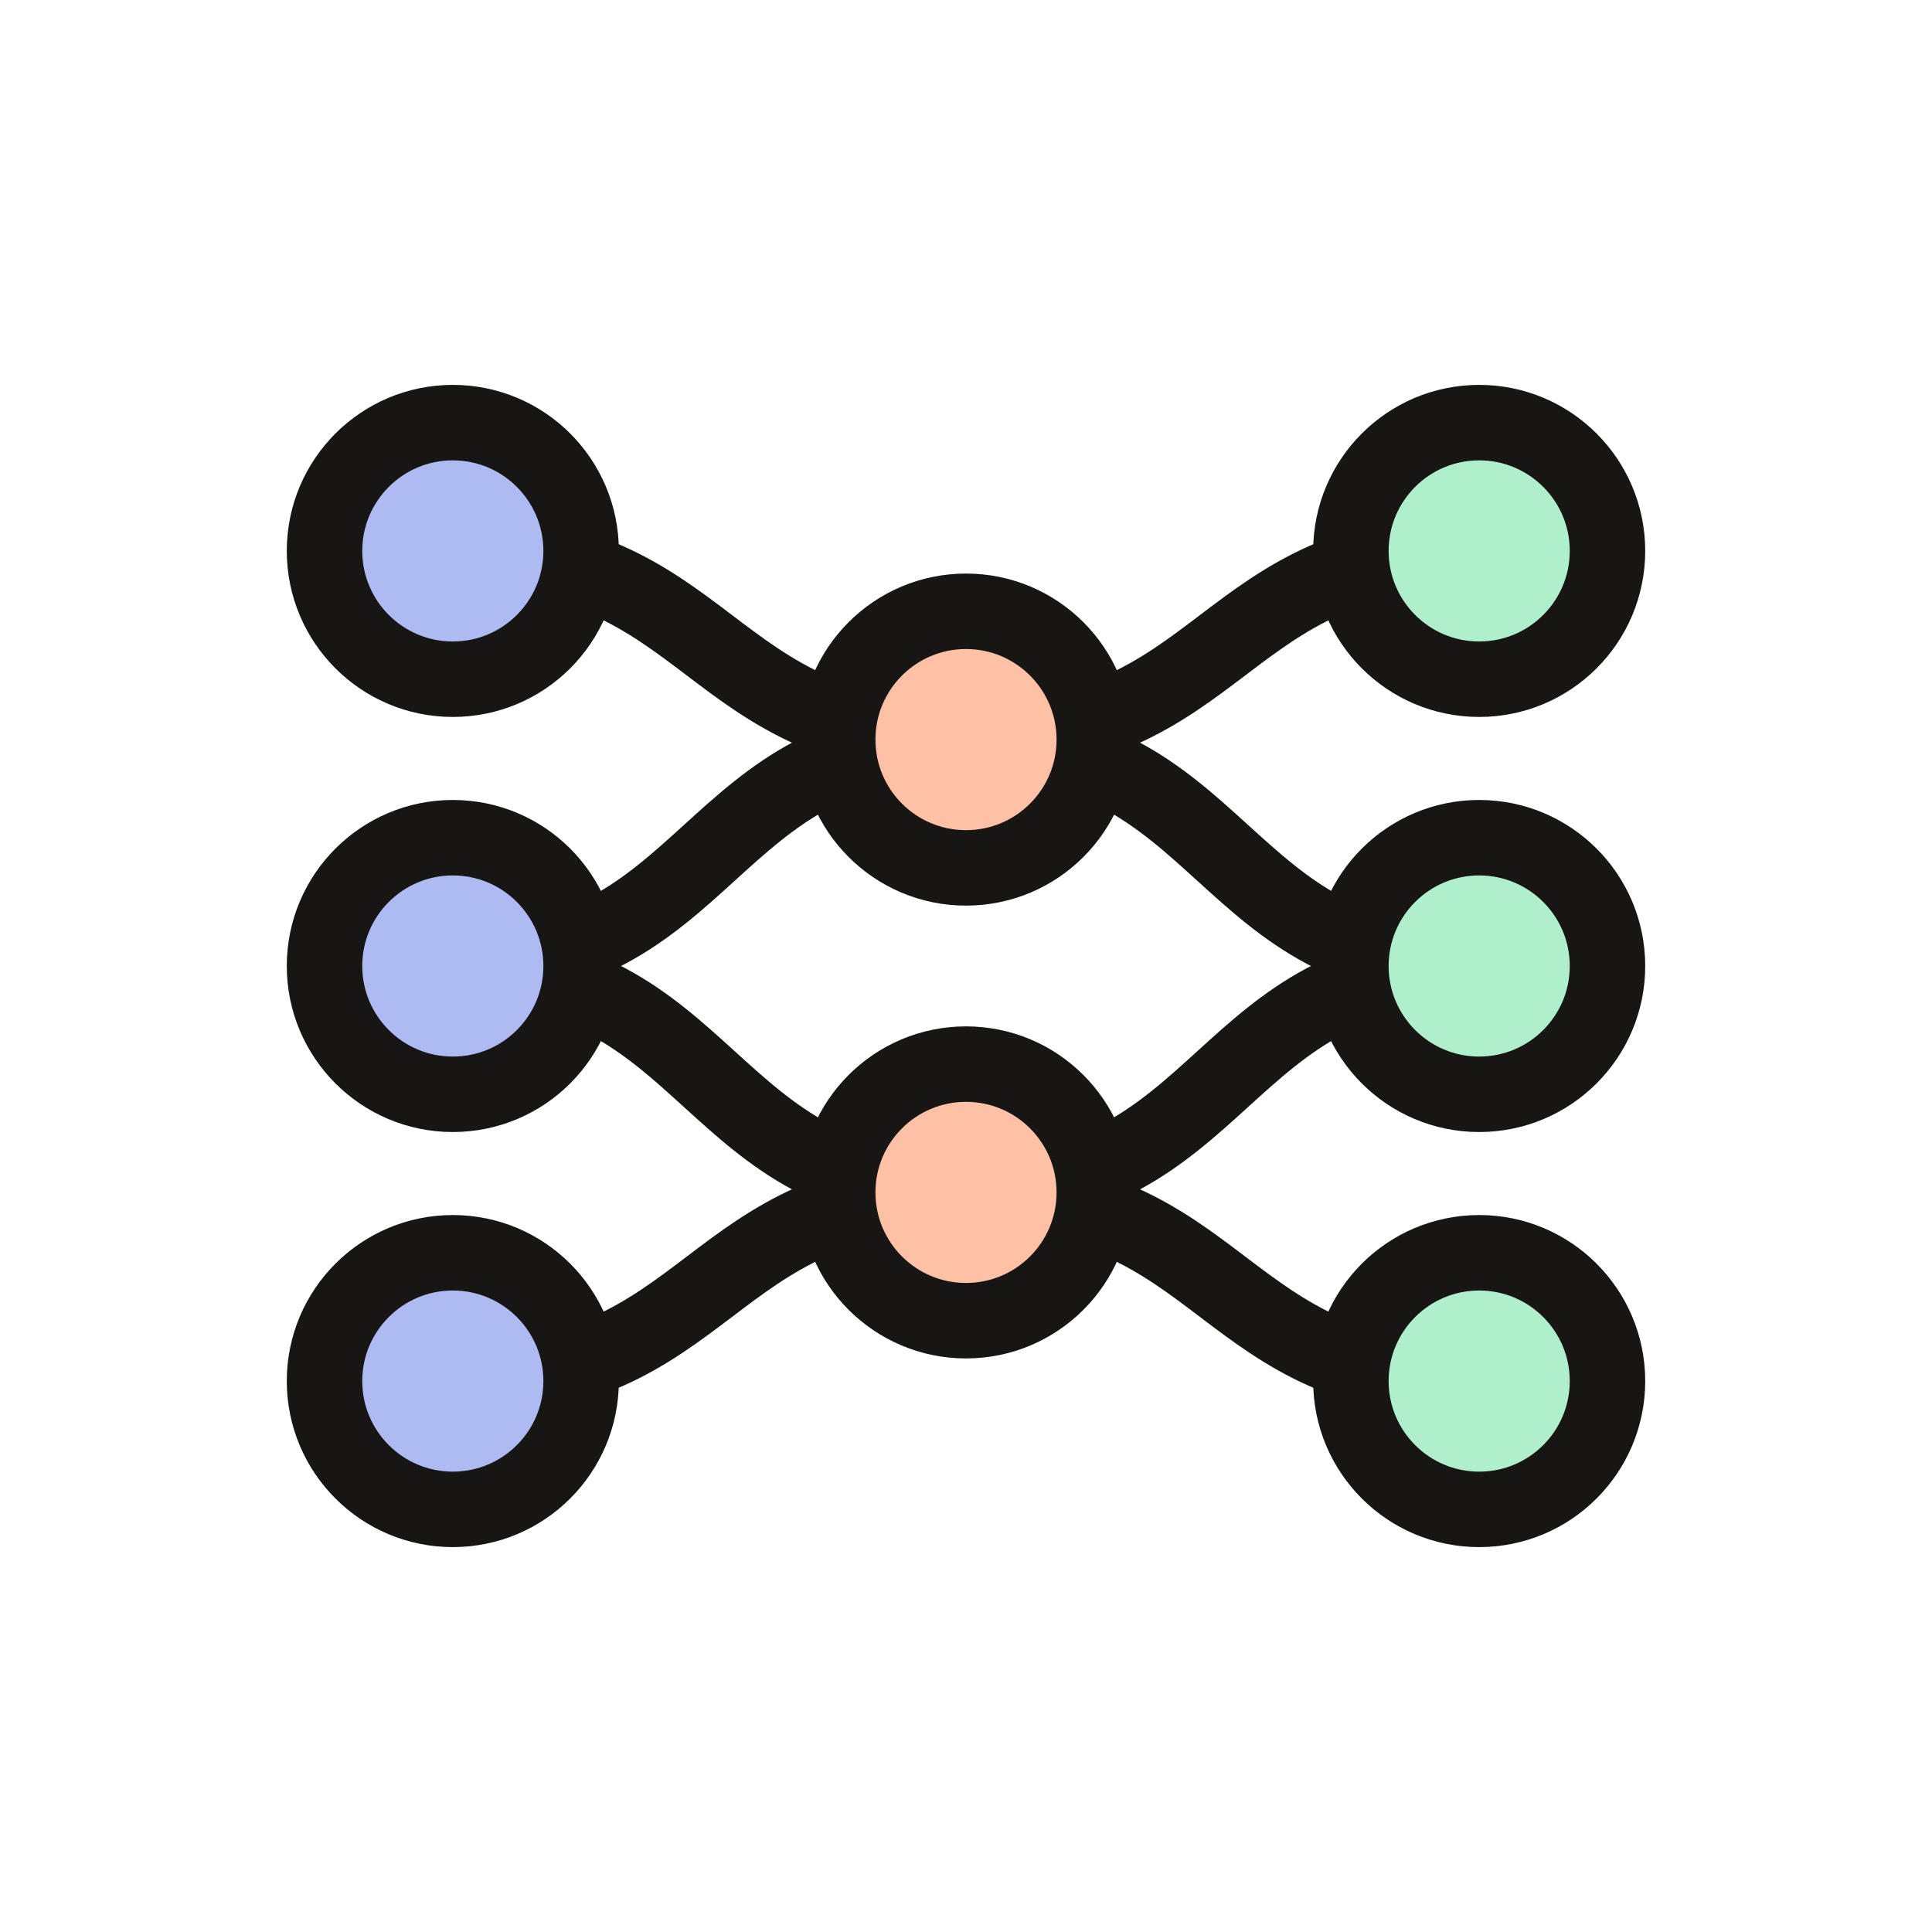
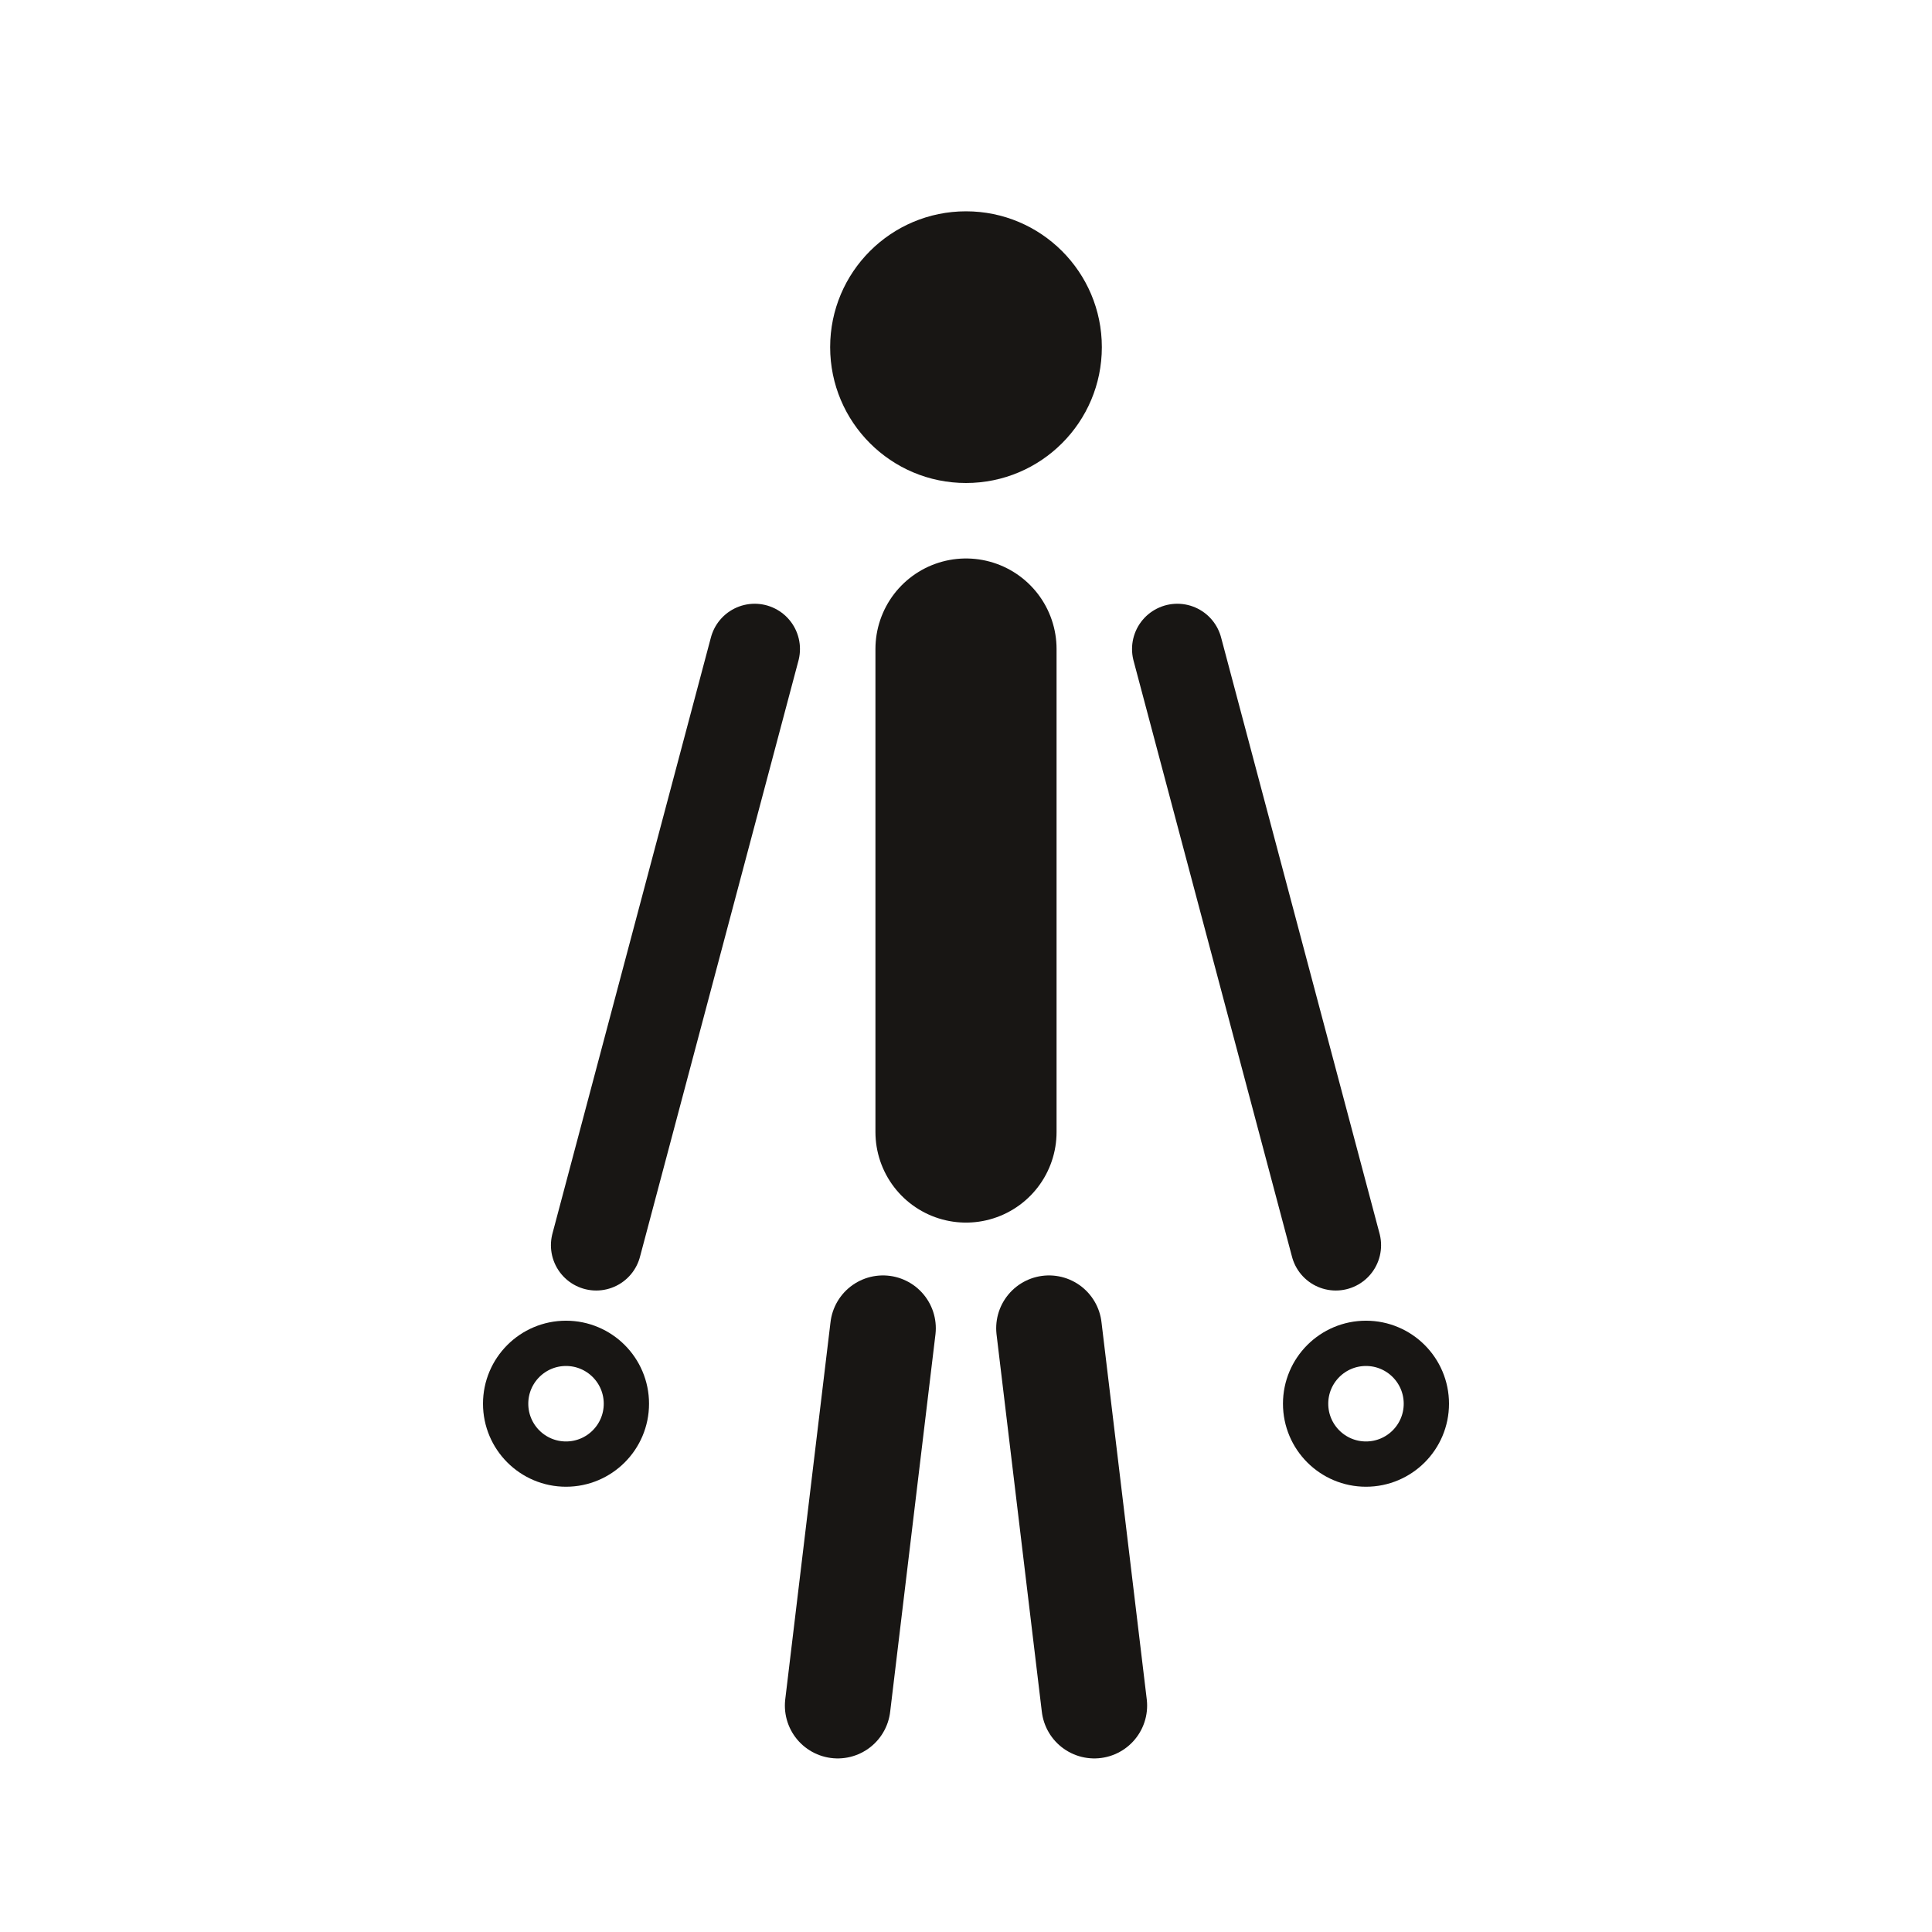
- <svg xmlns="http://www.w3.org/2000/svg" viewBox="0 0 512 512" role="img" aria-labelledby="t d">
-   <g fill="none" stroke="#181614" stroke-width="20" stroke-linecap="round" stroke-linejoin="round">
-     <path d="M120 146C190 146 186 196 256 196" />
-     <path d="M120 256C190 256 186 196 256 196" />
-     <path d="M120 256C190 256 186 316 256 316" />
-     <path d="M120 366C190 366 186 316 256 316" />
-     <path d="M256 196C326 196 322 146 392 146" />
-     <path d="M256 196C326 196 322 256 392 256" />
-     <path d="M256 316C326 316 322 256 392 256" />
-     <path d="M256 316C326 316 322 366 392 366" />
-   </g>
-   <g stroke="#181614" stroke-width="20">
-     <g fill="#aebaf2">
-       <circle cx="120" cy="146" r="34" />
-       <circle cx="120" cy="256" r="34" />
-       <circle cx="120" cy="366" r="34" />
-     </g>
-     <g fill="#fec1a6">
-       <circle cx="256" cy="196" r="34" />
-       <circle cx="256" cy="316" r="34" />
-     </g>
-     <g fill="#b0efcc">
-       <circle cx="392" cy="146" r="34" />
-       <circle cx="392" cy="256" r="34" />
-       <circle cx="392" cy="366" r="34" />
-     </g>
+ <svg xmlns="http://www.w3.org/2000/svg" viewBox="0 0 512 512" role="img" aria-labelledby="t d" color="#181614">
+   <circle cx="256" cy="92" r="36" fill="currentColor" />
+   <g fill="none" stroke="currentColor" stroke-linecap="round">
+     <path d="M256 172V300" stroke-width="48" />
+     <path d="M200 172L158 330M312 172L354 330" stroke-width="24" />
+     <path d="M234 352L222 452M278 352L290 452" stroke-width="28" />
+     <circle cx="150" cy="372" r="16" stroke-width="12" />
+     <circle cx="362" cy="372" r="16" stroke-width="12" />
  </g>
</svg>
